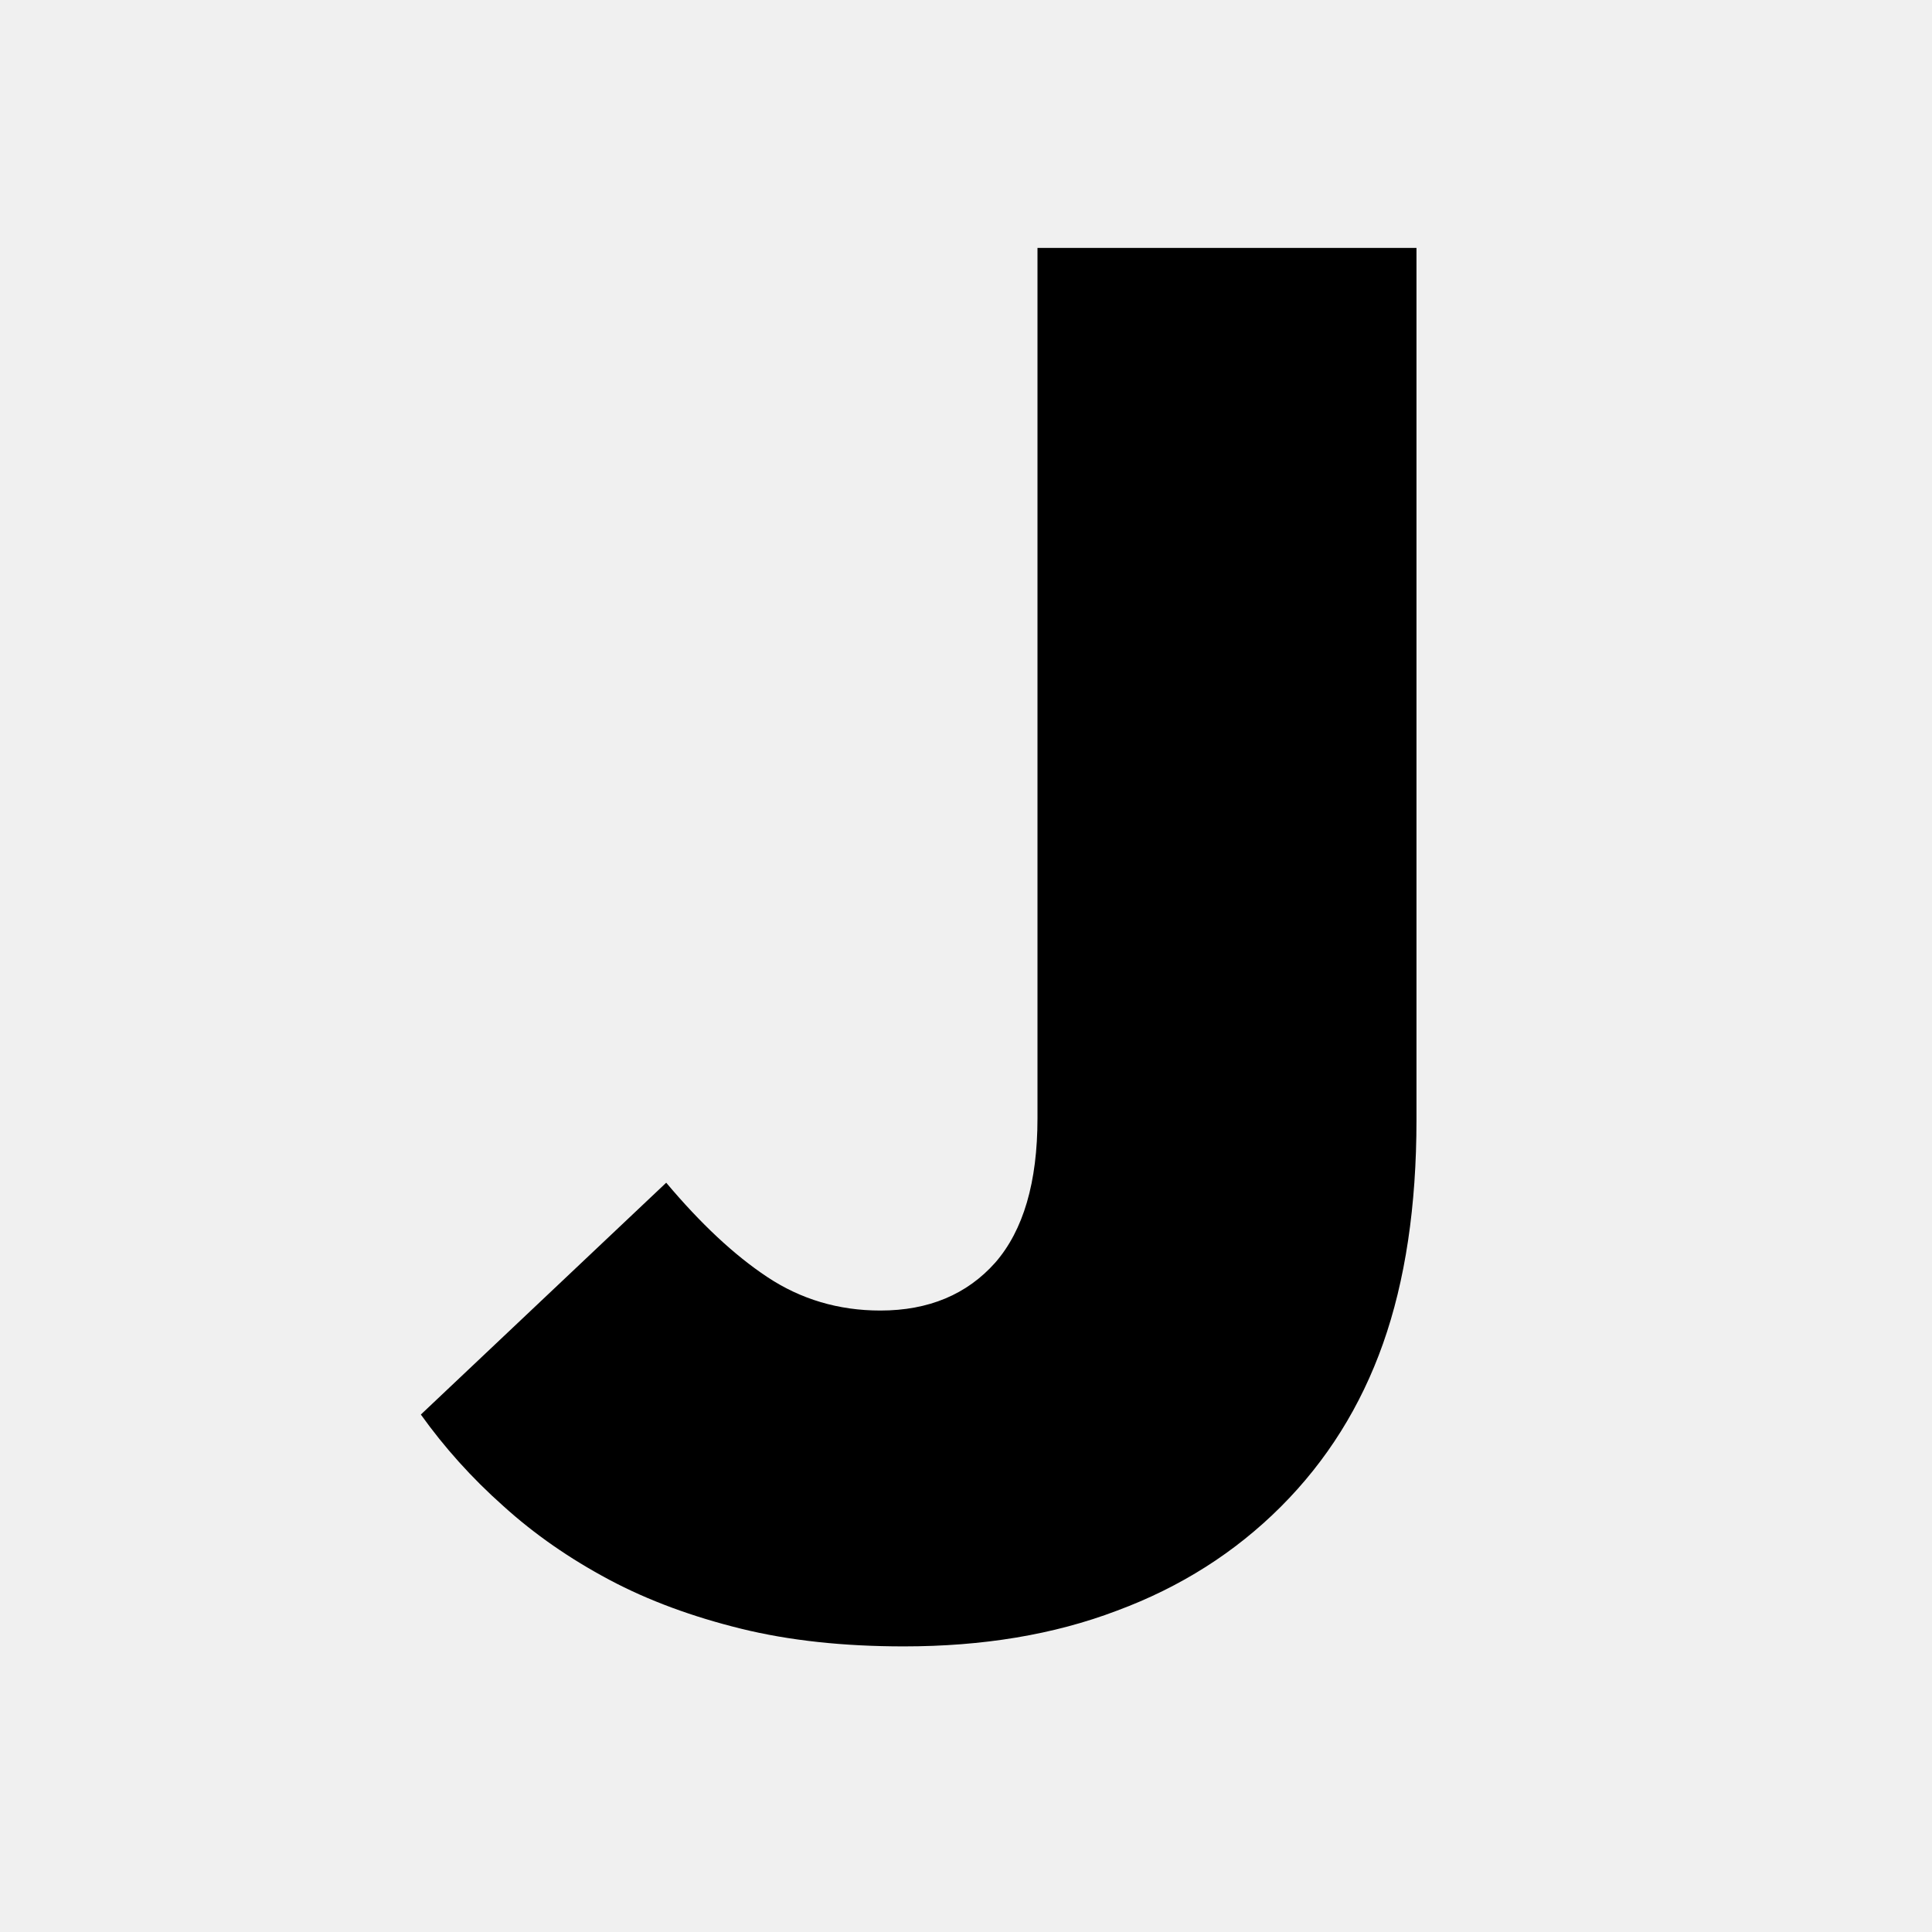
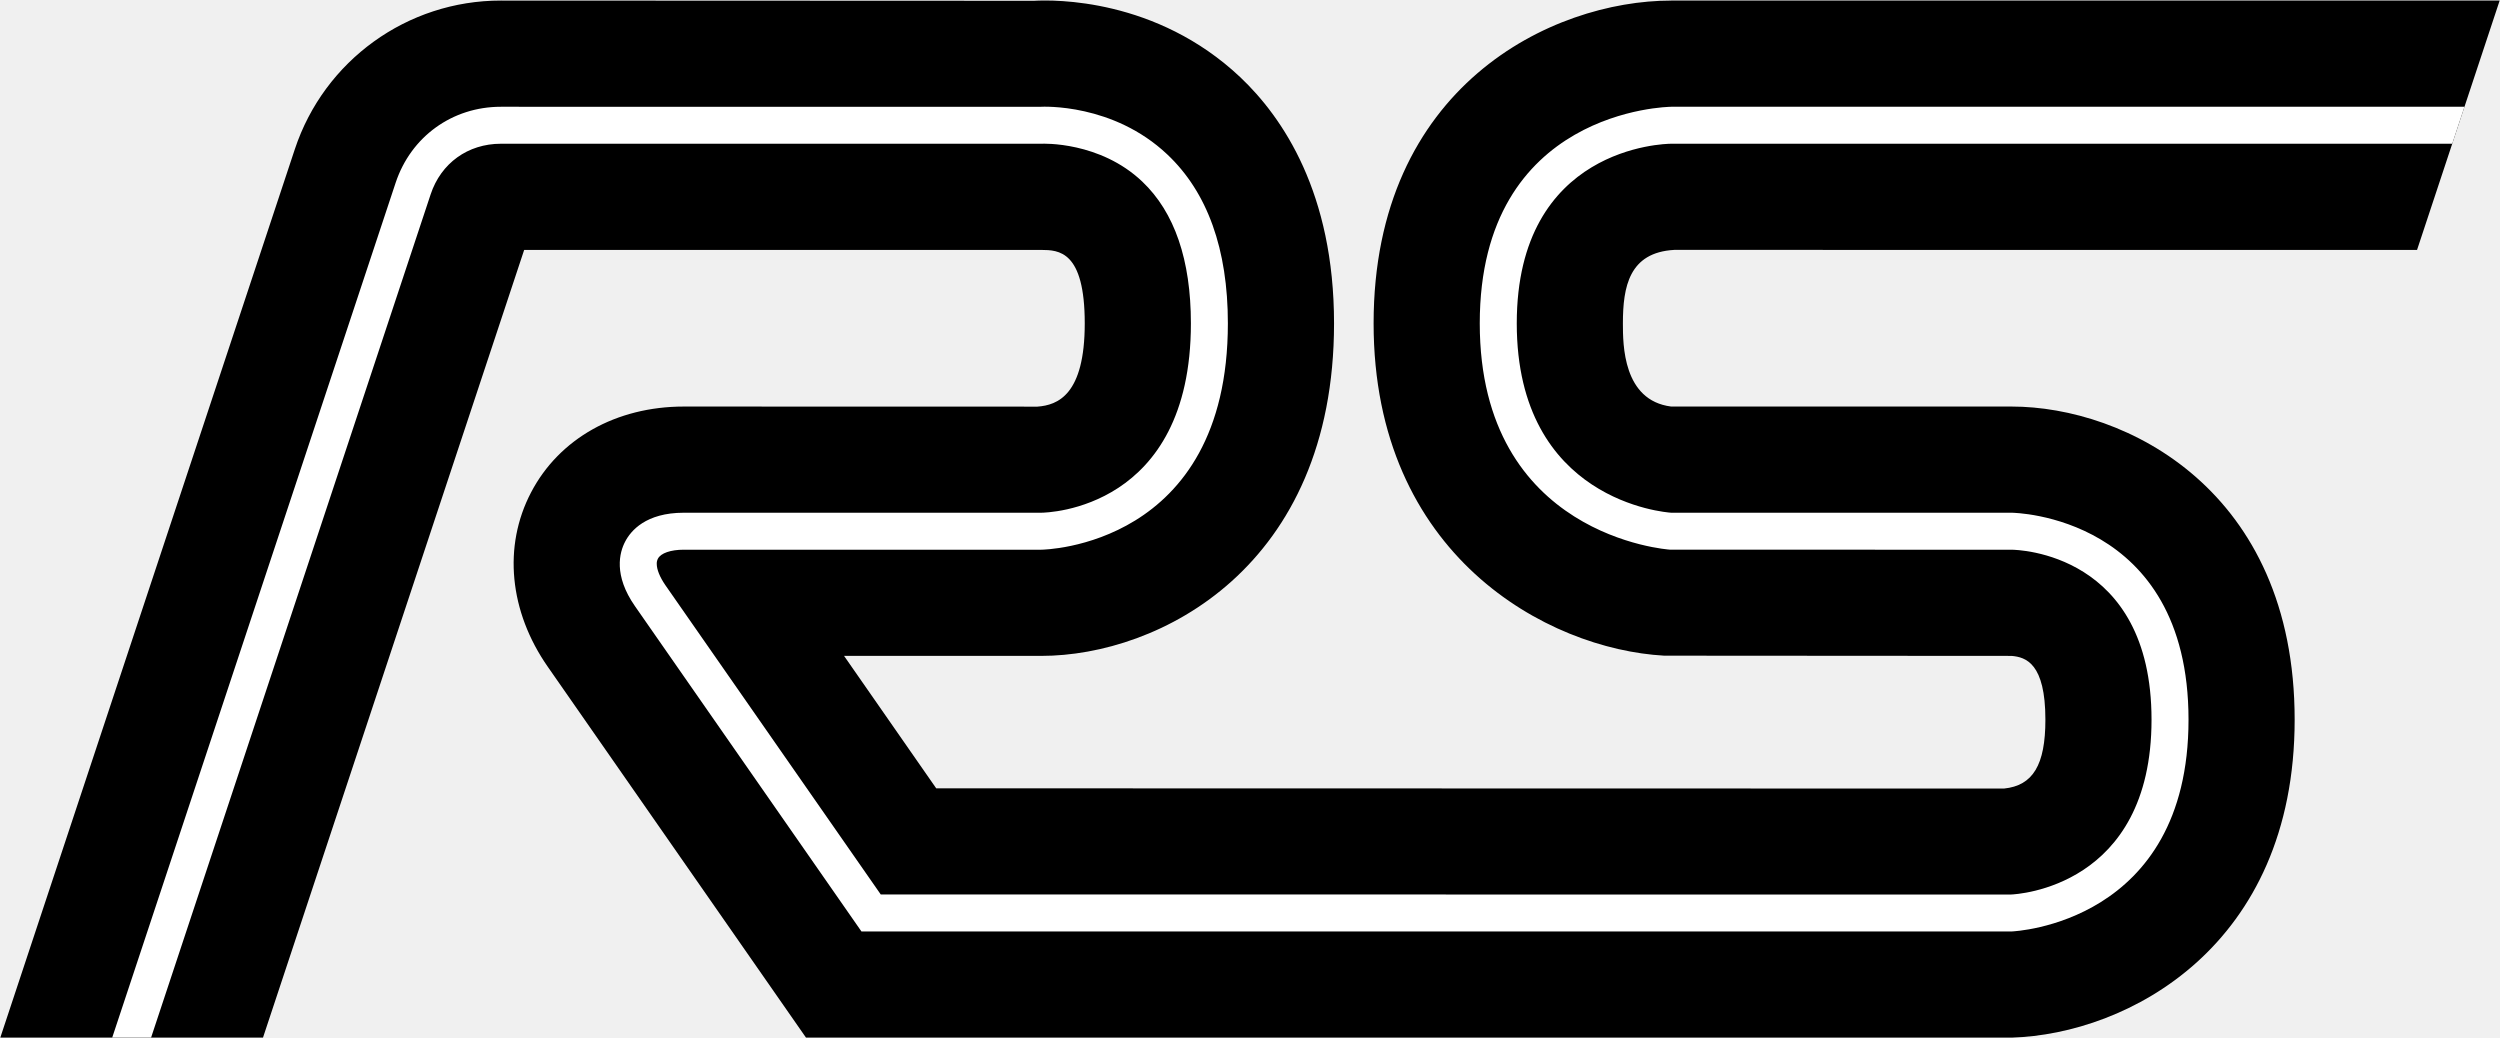
- <svg xmlns="http://www.w3.org/2000/svg" viewBox="0 0 600 600">
+ <svg xmlns="http://www.w3.org/2000/svg" viewBox="14.87 62.53 163.02 67.67">
  <style type="text/css">
-         path {
+         path.ink {
            fill: black;
        }

+         path.background {
+             fill: white;
+         }
+ 
        @media (prefers-color-scheme: dark) {
-             path {
-                 fill: white;
-             }
+           path.ink {
+               fill: white;
+           }
+ 
+           path.background {
+               fill: black;
+           }
        }
-     </style>
-   <path d="M280.7,511.3c-18.7,0-35.6-1.8-50.6-5.5c-15-3.7-28.7-8.7-40.9-15.2c-12.2-6.5-23.2-14.1-32.9-22.9c-9.8-8.7-18.3-18.2-25.6-28.4l76.2-72c10.6,12.6,21,22.4,31.4,29.3c10.4,6.9,22.1,10.4,35.1,10.4c15,0,26.9-5,35.7-14.9c8.7-10,13.1-24.9,13.1-44.8V77h117.7v270.8c0,26.8-3.5,50-10.4,69.5c-6.9,19.5-17.5,36.4-31.7,50.6c-14.2,14.2-31.2,25-50.9,32.3C327.2,507.7,305.1,511.3,280.7,511.3z" />
+   </style>
+   <path class="ink" d="M123.842 62.568c-7.799 0-19.402 5.607-19.402 21.05 0 15.119 11.326 21.241 18.949 21.667l22.652.015c.934.08 2.205.482 2.205 4.158 0 2.955-.812 4.299-2.699 4.492 0 0-62.1-.015-69.628-.015-1.682-2.42-3.093-4.445-6.01-8.636H82.77c7.675 0 19.09-5.774 19.09-21.682 0-8.495-3.33-13.417-6.117-16.055-5.475-5.163-12.155-5.054-13.443-4.98l-34.767-.015a14.143 14.143 0 0 0-13.438 9.694l-19.206 57.931h17.13L49.05 78.827h33.72c1.129.009 2.834.039 2.834 4.791 0 4.663-1.763 5.331-3.087 5.428l-23.059-.006c-4.411 0-8.133 2.097-9.961 5.604-1.835 3.508-1.424 7.763 1.1 11.376l16.831 24.172h78.613c7.568-.229 18.459-5.936 18.459-20.734 0-14.981-11.037-20.418-18.459-20.418h-22.199c-3.146-.399-3.146-4.049-3.146-5.422 0-2.391.404-4.625 3.346-4.793l48.439.002c1.811-5.478 3.623-10.926 5.387-16.26h-54.026v.001z" />
+   <path class="background" d="M123.842 69.493c-.125 0-12.48.161-12.48 14.125 0 13.898 12.285 14.748 12.416 14.755l22.264.003c.369.002 9.125.19 9.125 11.082 0 10.93-8.791 11.388-9.168 11.402l-73.696-.003-14.049-20.174c-.358-.521-.559-1.015-.559-1.385a.67.67 0 0 1 .077-.338c.188-.362.835-.585 1.688-.585h23.31c.124 0 12.167-.171 12.167-14.758 0-4.837-1.329-8.545-3.952-11.018-3.534-3.337-8.092-3.117-8.286-3.105l-35.167-.002c-3.17 0-5.863 1.947-6.863 4.955l-18.483 55.745h2.535l18.23-54.987c.676-2.038 2.434-3.302 4.581-3.302H82.77c.101-.006 3.823-.159 6.587 2.47 2.104 1.999 3.169 5.11 3.169 9.245 0 12.137-9.362 12.343-9.763 12.346H59.458c-2.476 0-3.458 1.18-3.822 1.882-.371.703-.776 2.186.641 4.214l14.767 21.209h74.998c.152-.006 11.537-.509 11.537-13.811 0-13.338-11.42-13.494-11.537-13.494h-22.199c-.342-.023-10.068-.758-10.068-12.346 0-11.521 9.662-11.715 10.072-11.715h50.928c.271-.806.535-1.608.799-2.411h-51.732v.001z" />
</svg>
